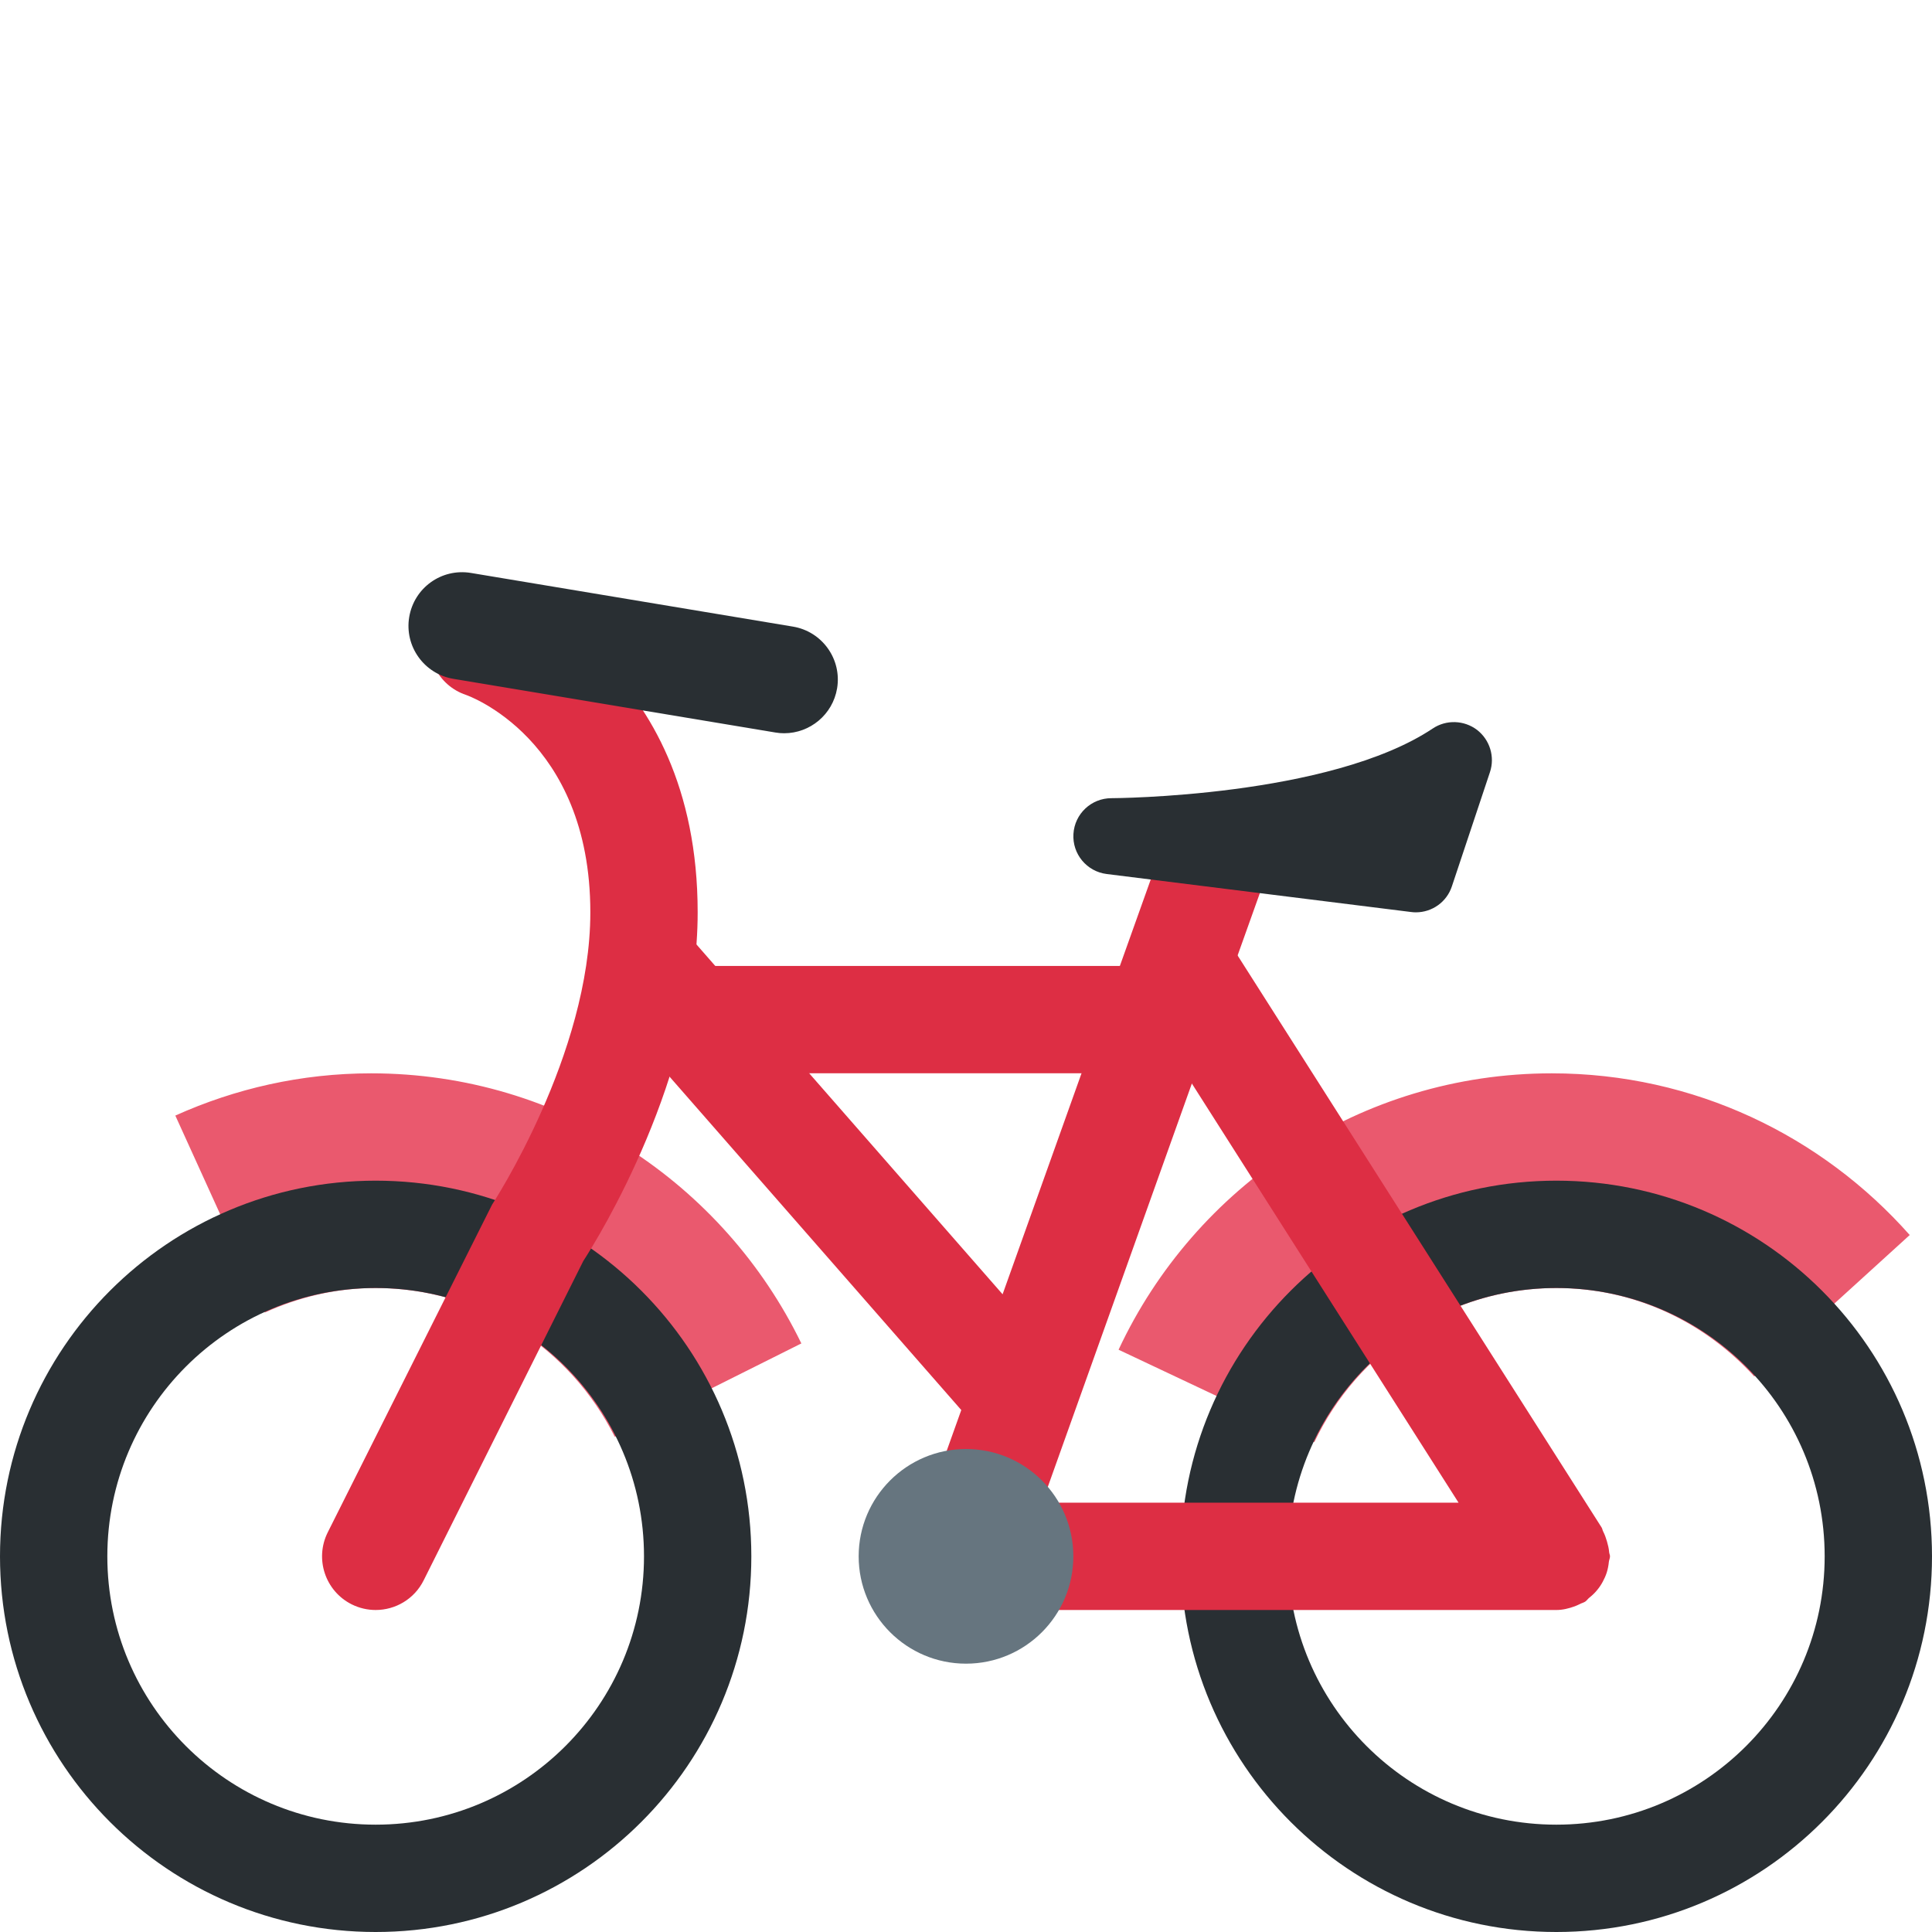
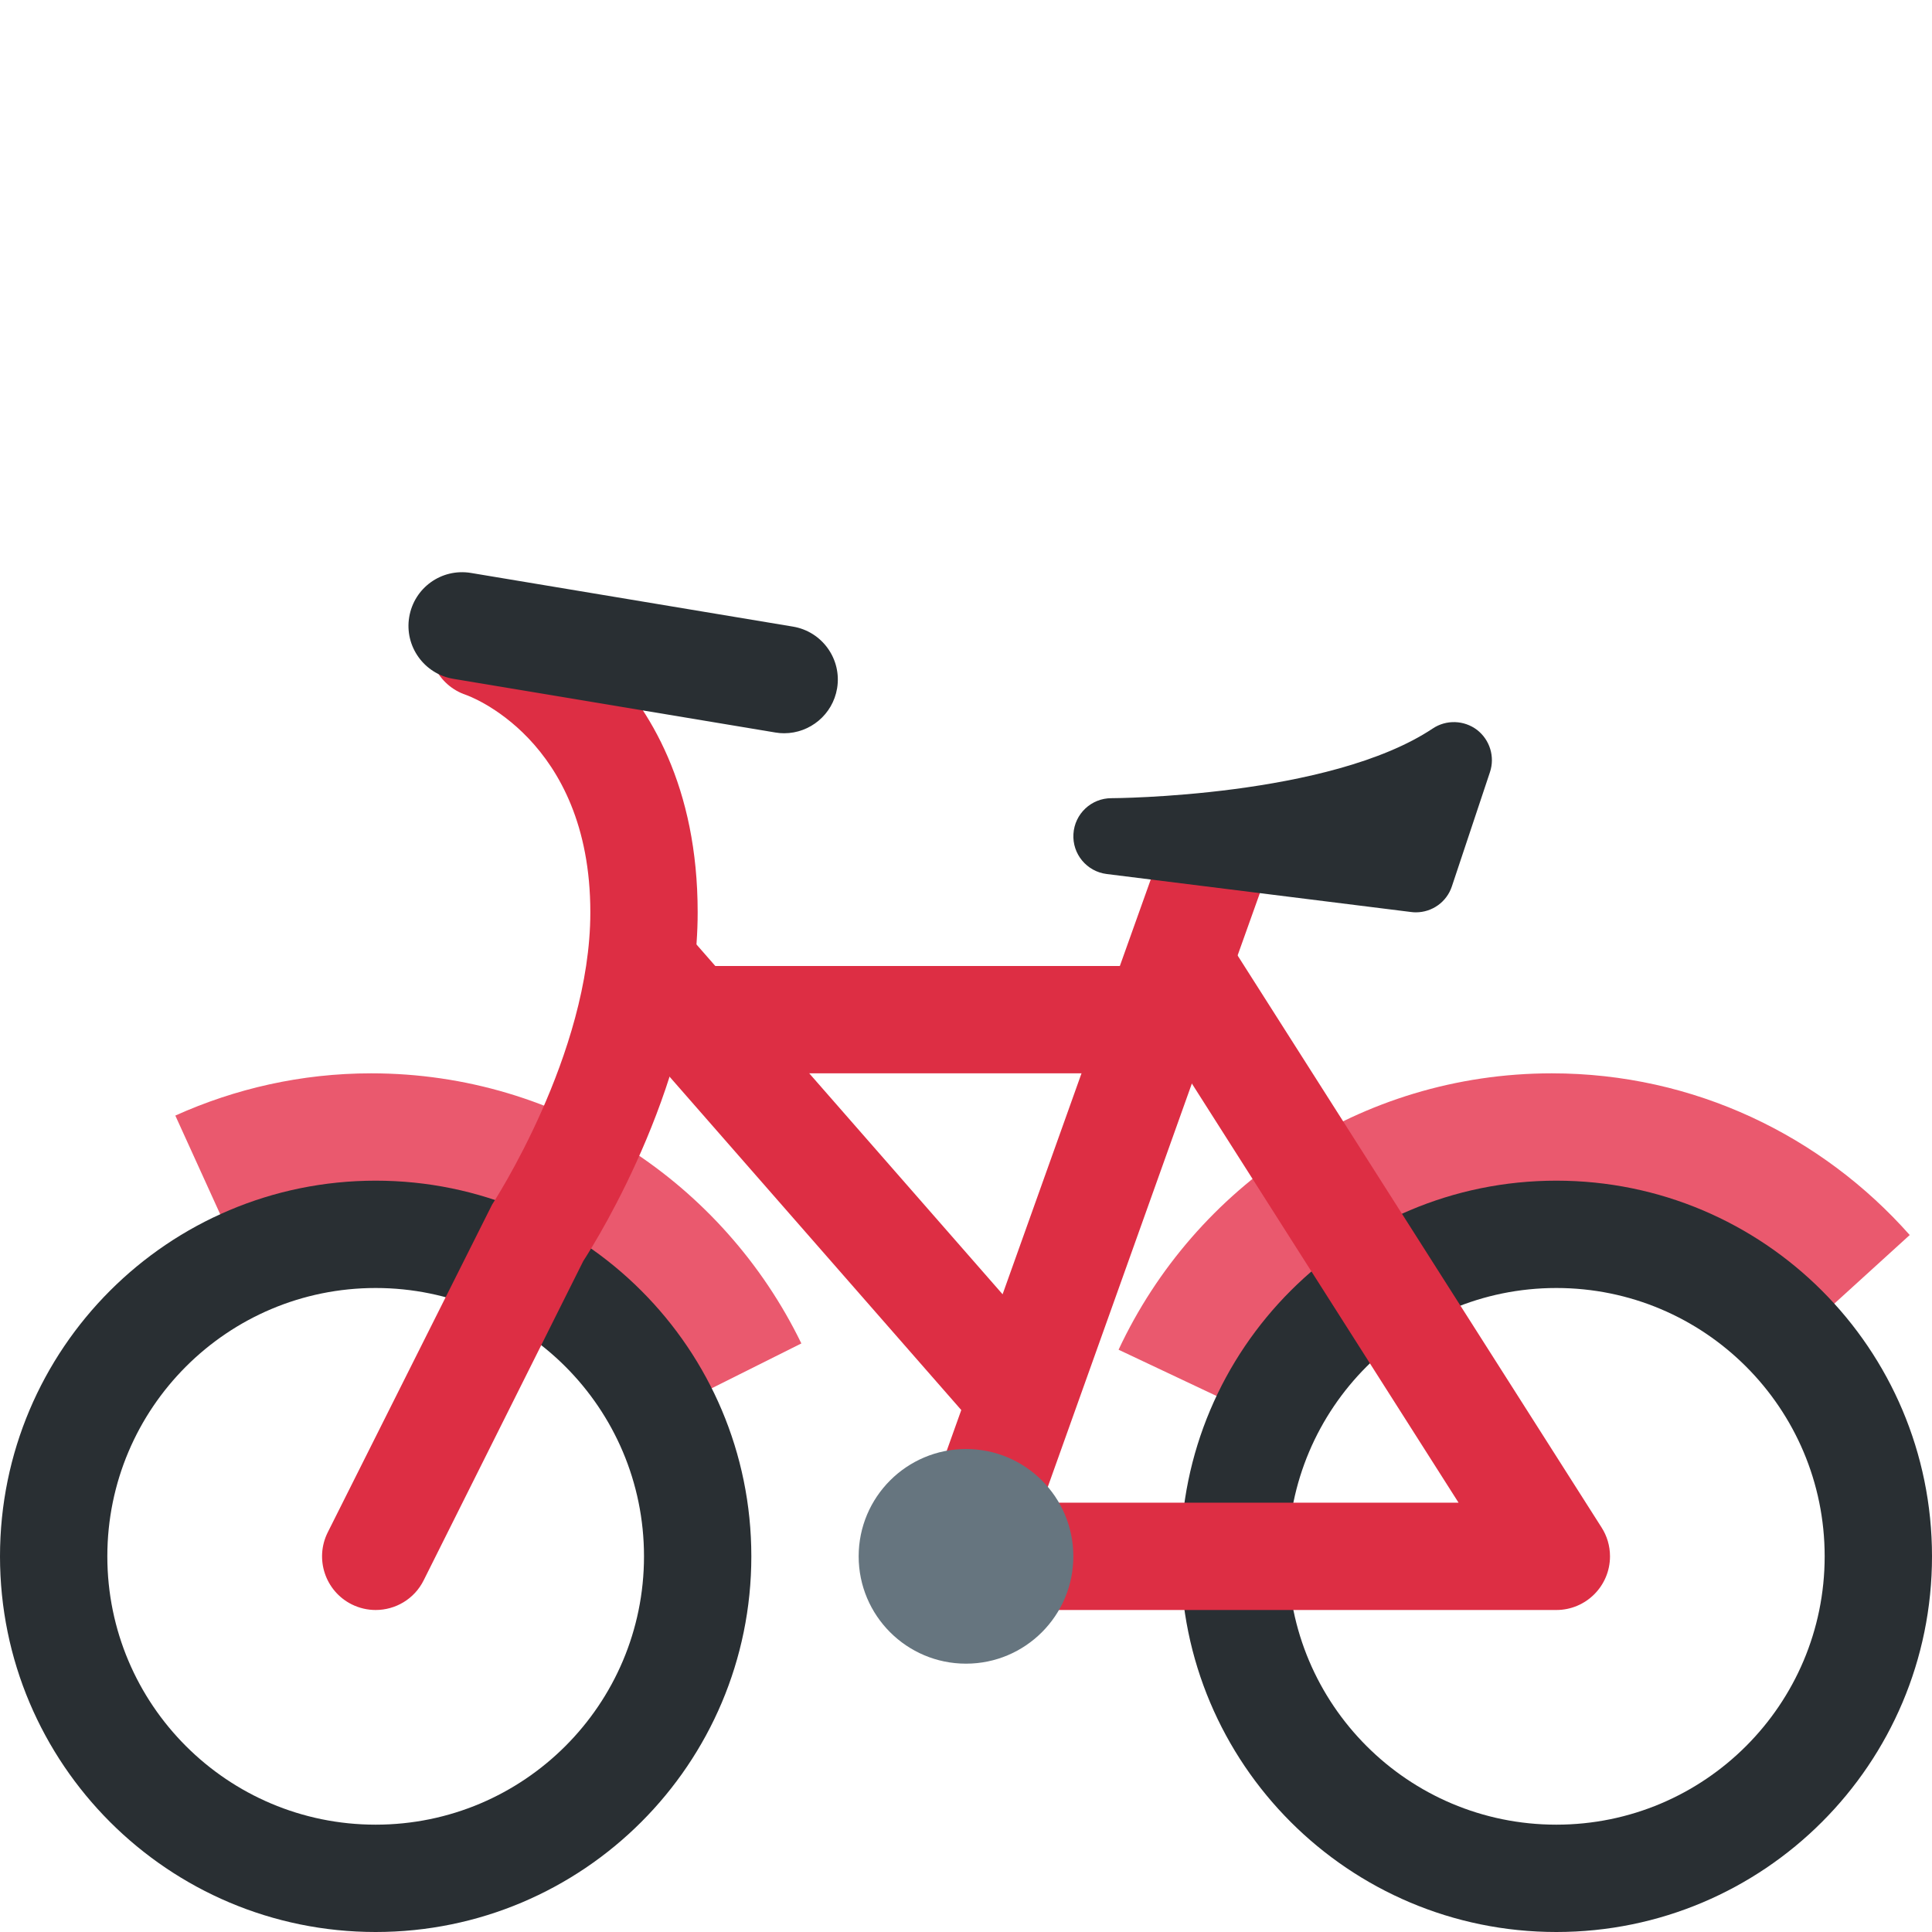
<svg xmlns="http://www.w3.org/2000/svg" viewBox="0 0 36 36">
-   <path fill="#EA596E" d="M7 24c1.957 0 3.633 1.135 4.455 2.772l3.477-1.739C13.488 22.058 10.446 20 6.916 20c-1.301 0-2.534.285-3.649.787l1.668 3.67C5.566 24.17 6.262 24 7 24zm22 0c1.467 0 2.772.643 3.688 1.648l2.897-2.635C33.952 21.169 31.573 20 28.916 20c-3.576 0-6.652 2.111-8.073 5.15l3.648 1.722C25.293 25.18 27.003 24 29 24z" />
-   <path fill="#292F33" d="M7 22c-3.866 0-7 3.134-7 7s3.134 7 7 7 7-3.134 7-7-3.133-7-7-7zm0 12c-2.761 0-5-2.238-5-5s2.239-5 5-5 5 2.238 5 5-2.238 5-5 5zm22-12c-3.865 0-7 3.134-7 7s3.135 7 7 7c3.867 0 7-3.134 7-7s-3.133-7-7-7zm0 12c-2.761 0-5-2.238-5-5s2.239-5 5-5c2.762 0 5 2.238 5 5s-2.238 5-5 5z" />
-   <path fill="#DD2E44" d="M29.984 28.922c-.005-.067-.021-.132-.04-.198-.019-.065-.04-.126-.071-.186-.013-.024-.015-.052-.029-.075l-7-11c-.297-.466-.914-.604-1.381-.307-.299.19-.444.513-.445.843H12c-.552 0-1 .447-1 1 0 .553.448 1 1 1h10c.027 0 .05-.014.077-.016L27.178 28H18c-.552 0-1 .447-1 1s.448 1 1 1h11.001c.116 0 .23-.028.343-.069.034-.013.064-.027.097-.043.031-.017.066-.024.097-.044.03-.02.048-.051.075-.072.055-.044.103-.089.147-.143.041-.049.074-.099.104-.154.03-.056.055-.11.075-.172.021-.066.033-.132.04-.201.004-.036.021-.066.021-.102 0-.027-.014-.051-.016-.078z" />
+   <path d="M 7,23 c -0.886,0 -1.727,0.192 -2.483,0.536 l -1.25,-2.749 c 1.115,-0.502 2.348,-0.787 3.649,-0.787 c 3.53,0 6.572,2.058 8.016,5.033 l -2.565,1.283 c -0.985,-1.966 -3.018,-3.316 -5.367,-3.316 Z" fill="#EA596E" />
+   <path d="M 29,23 c -2.397,0 -4.466,1.406 -5.427,3.439 l -2.73,-1.289 c 1.421,-3.039 4.497,-5.15 8.073,-5.15 c 2.657,0 5.036,1.169 6.669,3.013 l -2.145,1.951 c -1.098,-1.207 -2.68,-1.964 -4.44,-1.964 Z" fill="#EA596E" />
+   <path fill="#292F33" d="M 7,22 a 7,7 0 01 0,14 a 7,7 0 01 0,-14 Z M 7,34 a 5,5 0 00 0,-10 a 5,5 0 00 0,10 Z" />
+   <path fill="#292F33" d="M 29,22 a 7,7 0 01 0,14 a 7,7 0 01 0,-14 Z M 29,34 a 5,5 0 00 0,-10 a 5,5 0 00 0,10 Z" />
+   <path fill="#DD2E44" d="M 29,30 h-11 c -0.552,0 -1,-0.447 -1,-1 s 0.448,-1 1,-1 h9.178 l -5.101,-8.017 c -0.027,0.002 -0.05,0.017 -0.077,0.017 h-10 c -0.552,0 -1,-0.448 -1,-1 c 0,-0.554 0.448,-1 1,-1 h9.018 c 0.001,-0.331 0.146,-0.654 0.445,-0.844 c 0.467,-0.297 1.084,-0.159 1.381,0.307 l 7,11.001 c 0.099,0.155 0.156,0.339 0.156,0.536 c 0,0.552 -0.448,1 -1,1 Z" />
  <path fill="#DD2E44" d="M21.581 16l-2.899 8.117-5.929-6.775c-.364-.415-.996-.459-1.411-.094-.415.364-.457.995-.094 1.411l6.664 7.615-.854 2.39c-.185.519.086 1.092.606 1.277.111.04.224.059.336.059.411 0 .796-.255.942-.664L23.705 16h-2.124z" />
  <path fill="#DD2E44" d="M7 30c-.15 0-.303-.034-.446-.105-.494-.247-.694-.848-.447-1.342l3.062-6.106C9.186 22.419 11 19.651 11 17c0-3.242-2.293-4.043-2.316-4.051-.524-.175-.807-.741-.632-1.265.174-.524.739-.81 1.265-.632C9.467 11.102 13 12.333 13 17c0 3.068-1.836 6.042-2.131 6.497l-2.974 5.949C7.72 29.798 7.367 30 7 30z" />
  <path fill="#292F33" d="M14.612 13.663c-.054 0-.11-.004-.165-.014l-6-1c-.544-.091-.913-.606-.822-1.151.091-.544.601-.913 1.151-.822l6 1c.544.091.913.606.822 1.151-.082.489-.506.836-.986.836zM26.383 17c-.03 0-.059-.002-.089-.006l-5.672-.708c-.372-.046-.644-.374-.62-.748.023-.374.333-.665.707-.665.041 0 4.067-.018 5.989-1.299.25-.167.582-.157.824.026.239.185.337.501.241.788l-.709 2.127c-.096.293-.369.485-.671.485z" />
-   <path fill="#66757F" d="M20 29c0 1.104-.895 2-2 2-1.104 0-2-.896-2-2s.896-2 2-2c1.105 0 2 .896 2 2z" />
+   <circle r="2" cx="18" cy="29" fill="#66757F" />
</svg>
